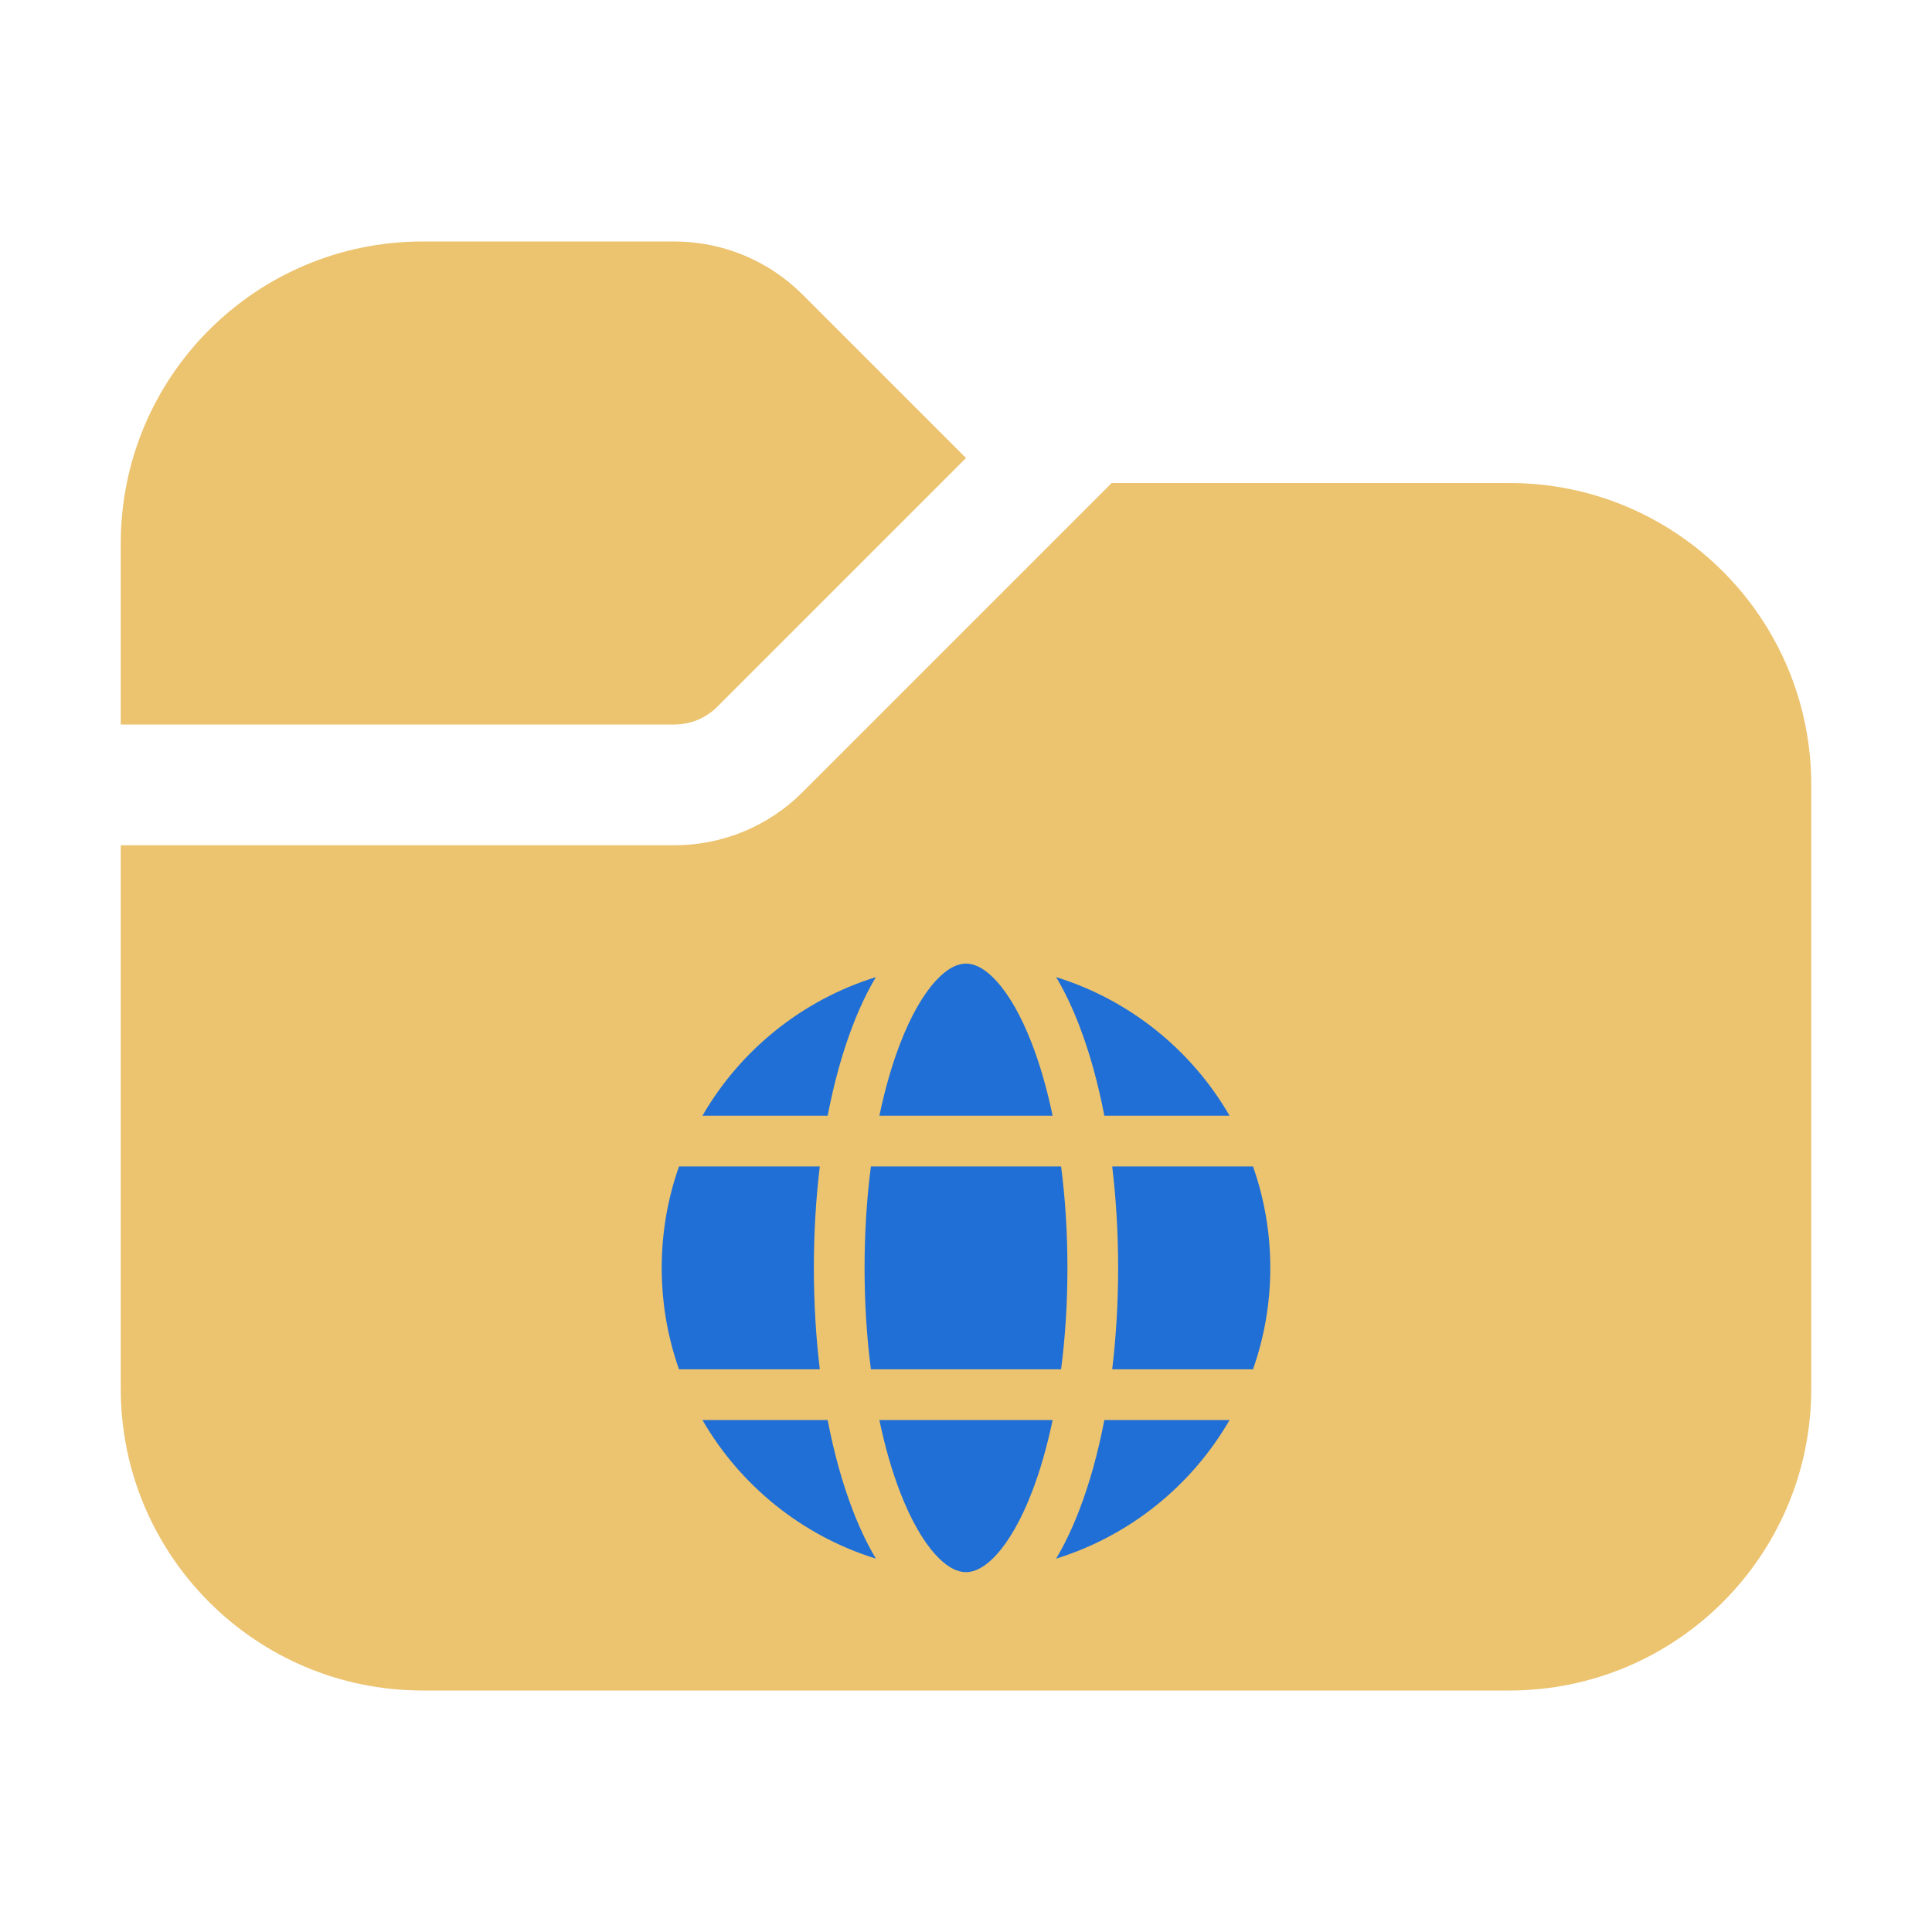
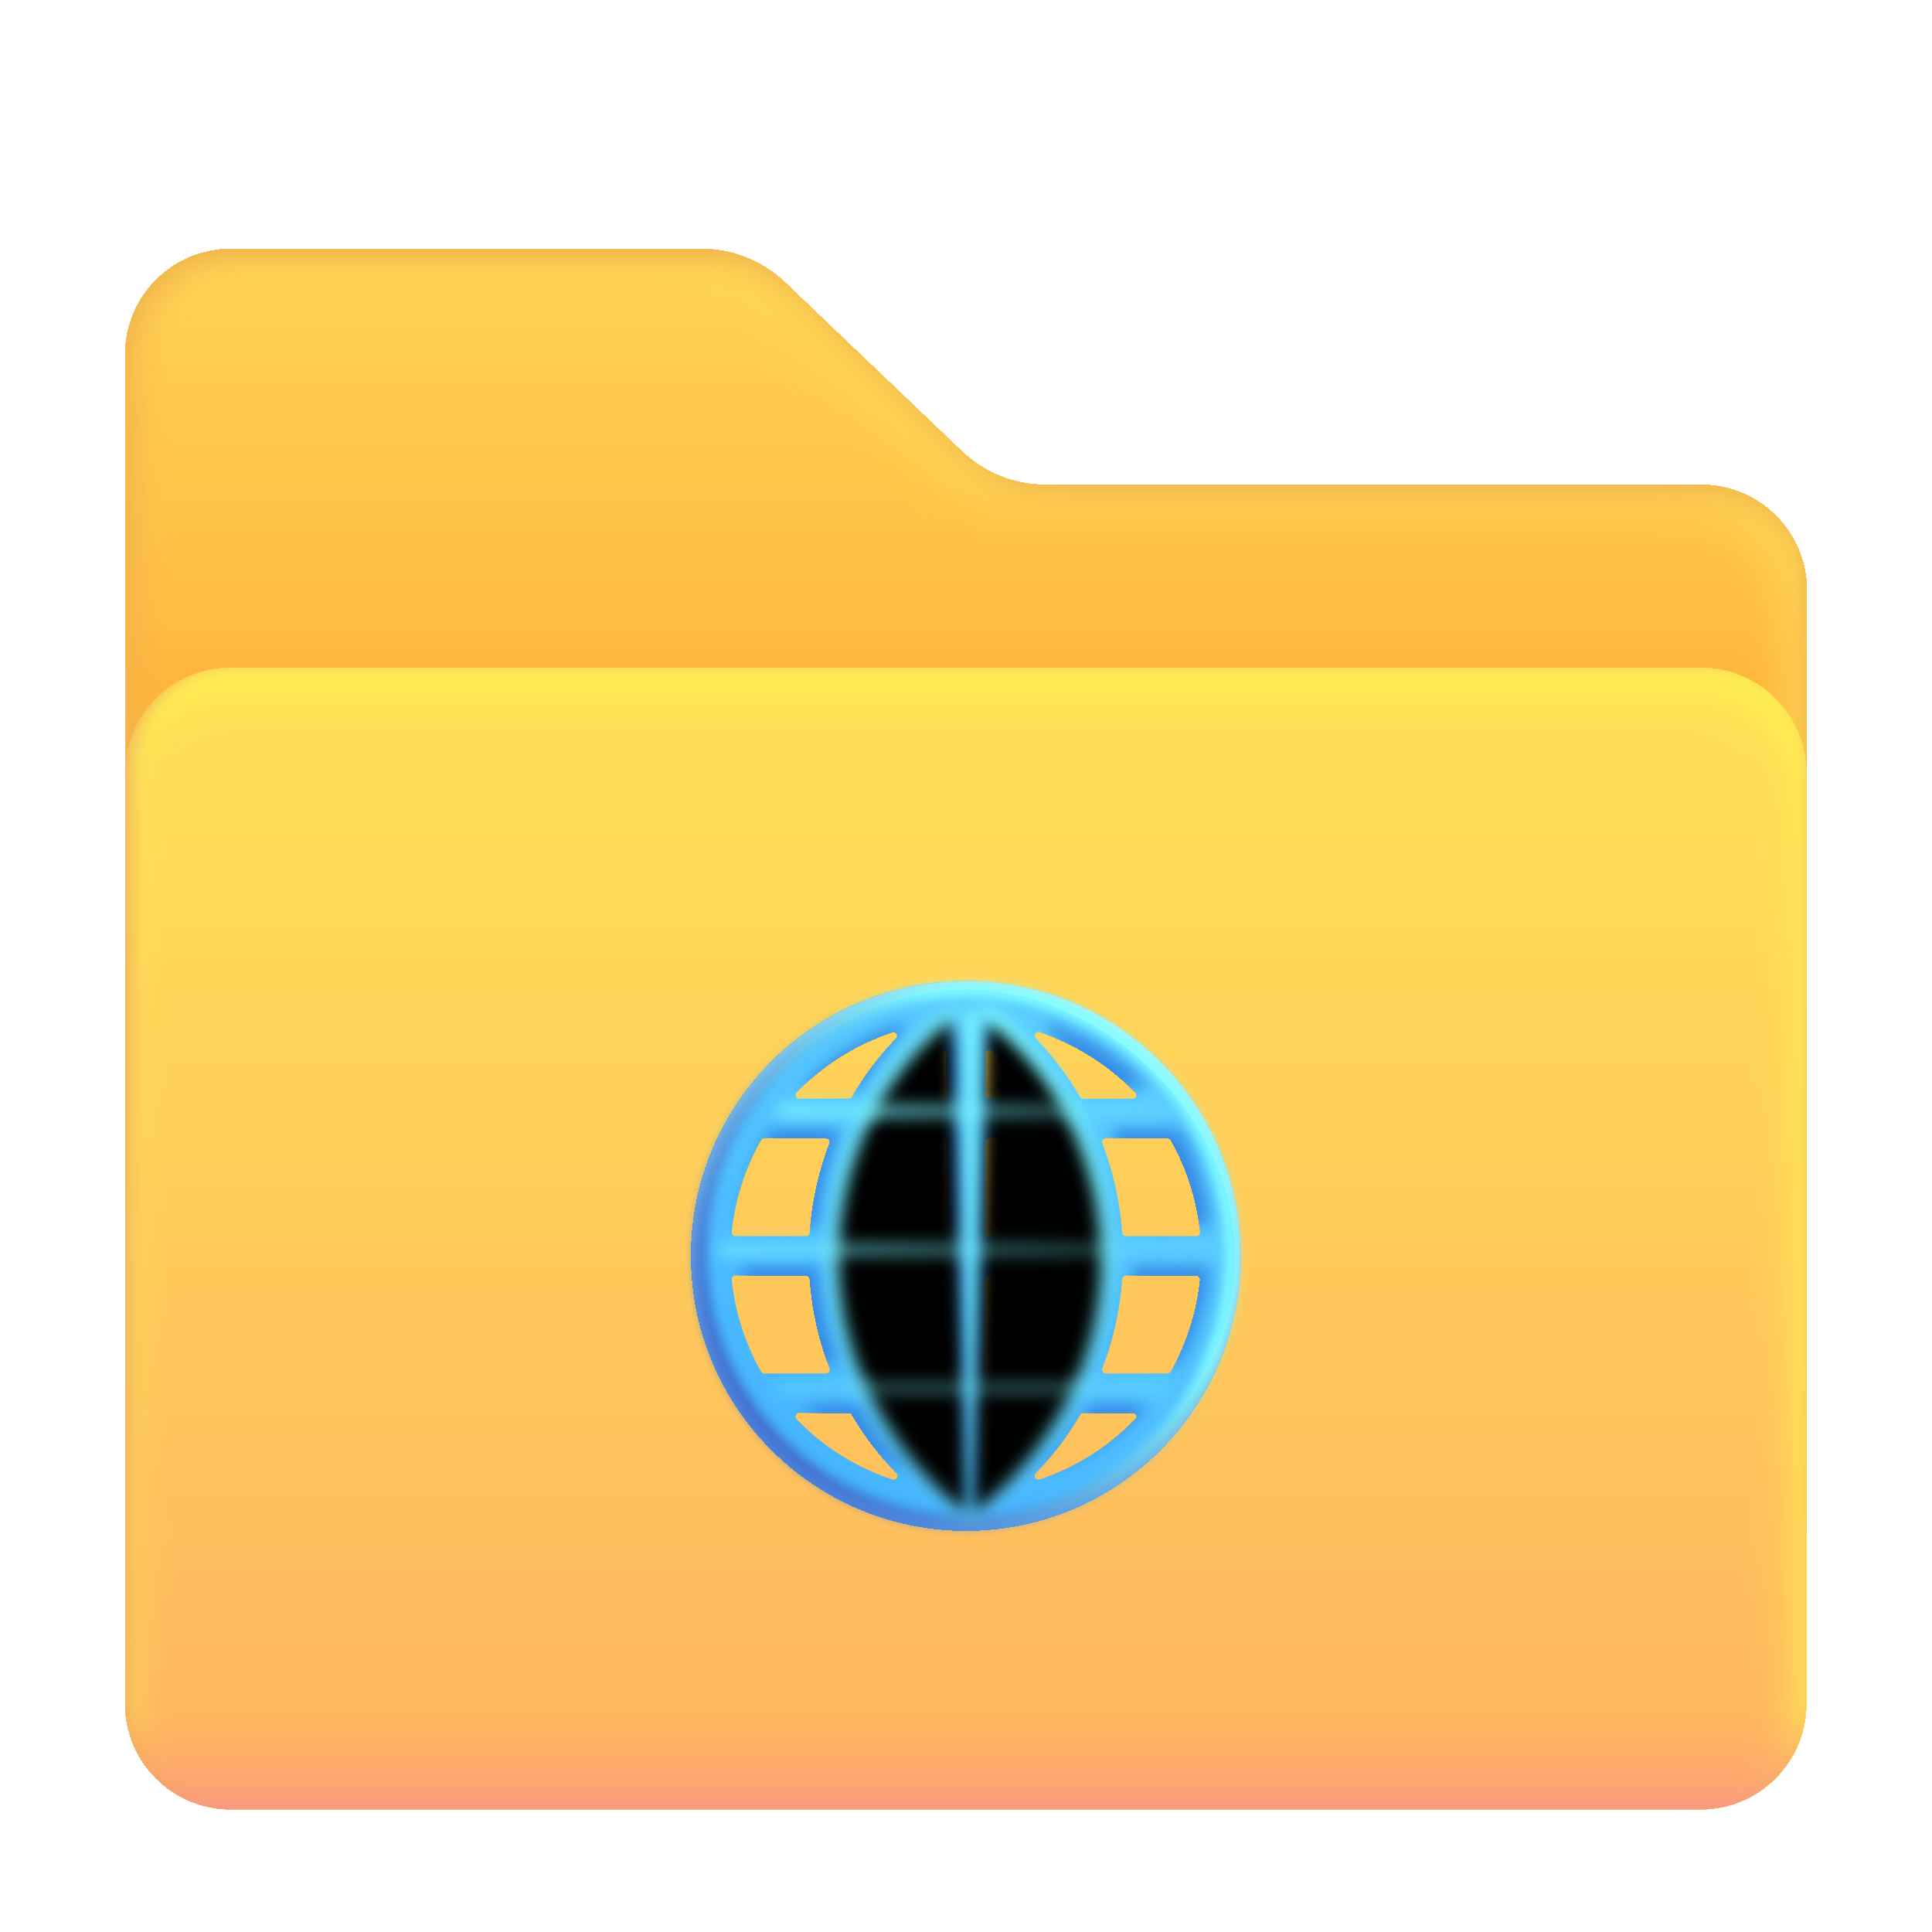
<svg xmlns="http://www.w3.org/2000/svg" viewBox="0 0 16 16" width="16" height="16">
-   <path d="M1 4.5C1 3.119 2.119 2 3.5 2H5.586C5.984 2 6.365 2.158 6.646 2.439L8 3.793L5.939 5.854C5.846 5.947 5.718 6 5.586 6H1V4.5ZM1 7V11.5C1 12.881 2.119 14 3.5 14H12.5C13.881 14 15 12.881 15 11.5V6.5C15 5.119 13.881 4 12.5 4H9.207L6.646 6.561C6.365 6.842 5.984 7 5.586 7H1Z" fill="#ecc36f" />
-   <g transform="translate(8,10.5) scale(0.42) translate(-8,-8)" fill="#1f6fd6">
-     <path d="M6 8C6 7.297 6.044 6.625 6.125 6H9.875C9.956 6.625 10 7.297 10 8C10 8.703 9.956 9.375 9.875 10H6.125C6.044 9.375 6 8.703 6 8ZM5.117 10C5.041 9.365 5 8.693 5 8C5 7.307 5.041 6.635 5.117 6H2.341C2.12 6.626 2 7.299 2 8C2 8.701 2.12 9.374 2.341 10H5.117ZM2.803 11H5.272C5.398 11.655 5.565 12.254 5.766 12.776C5.9 13.125 6.052 13.448 6.223 13.733C4.769 13.282 3.551 12.294 2.803 11ZM6.292 11H9.708C9.598 11.527 9.46 12.004 9.301 12.417C9.088 12.971 8.846 13.386 8.603 13.653C8.36 13.92 8.156 14 8 14C7.844 14 7.64 13.92 7.397 13.653C7.154 13.386 6.912 12.971 6.699 12.417C6.54 12.004 6.402 11.527 6.292 11ZM10.728 11C10.602 11.655 10.435 12.254 10.234 12.776C10.1 13.125 9.948 13.448 9.777 13.733C11.231 13.282 12.449 12.294 13.197 11H10.728ZM13.659 10C13.88 9.374 14 8.701 14 8C14 7.299 13.88 6.626 13.659 6H10.883C10.959 6.635 11 7.307 11 8C11 8.693 10.959 9.365 10.883 10H13.659ZM9.301 3.583C9.46 3.997 9.598 4.473 9.708 5H6.292C6.402 4.473 6.54 3.997 6.699 3.583C6.912 3.029 7.154 2.614 7.397 2.347C7.64 2.08 7.844 2 8 2C8.156 2 8.36 2.08 8.603 2.347C8.846 2.614 9.088 3.029 9.301 3.583ZM10.728 5H13.197C12.449 3.706 11.231 2.718 9.777 2.267C9.948 2.552 10.1 2.875 10.234 3.224C10.435 3.746 10.602 4.345 10.728 5ZM2.803 5H5.272C5.398 4.345 5.565 3.746 5.766 3.224C5.9 2.875 6.052 2.552 6.223 2.267C4.769 2.718 3.551 3.706 2.803 5Z" />
-   </g>
+   <svg x="0" y="0" width="16" height="16" viewBox="0 0 32 32">
+     <g filter="url(#filter0_ii_18_22534)">
+       <path d="M3.824 4.125C2.858 4.125 2.074 4.909 2.074 5.875V10.938C2.074 10.994 2.077 11.05 2.082 11.105V25.188C2.082 26.154 2.866 26.938 3.832 26.938H28.176C29.142 26.938 29.926 26.154 29.926 25.188V9.781C29.926 8.815 29.142 8.031 28.176 8.031H17.311C16.797 8.031 16.302 7.833 15.93 7.478L12.998 4.678C12.626 4.323 12.131 4.125 11.617 4.125H3.824Z" fill="url(#paint0_linear_18_22534)" />
+       <path d="M3.824 4.125C2.858 4.125 2.074 4.909 2.074 5.875V10.938C2.074 10.994 2.077 11.05 2.082 11.105V25.188C2.082 26.154 2.866 26.938 3.832 26.938H28.176C29.142 26.938 29.926 26.154 29.926 25.188V9.781C29.926 8.815 29.142 8.031 28.176 8.031H17.311C16.797 8.031 16.302 7.833 15.93 7.478L12.998 4.678C12.626 4.323 12.131 4.125 11.617 4.125H3.824Z" fill="url(#paint1_linear_18_22534)" />
+     </g>
+     <g filter="url(#filter1_ii_18_22534)">
+       <rect x="2.074" y="11.062" width="27.844" height="18.906" rx="1.75" fill="url(#paint2_linear_18_22534)" />
+     </g>
+     <rect x="2.074" y="11.062" width="27.844" height="18.906" rx="1.75" fill="url(#paint3_linear_18_22534)" />
+     <defs>
+       <filter id="filter0_ii_18_22534" x="1.774" y="4.125" width="28.252" height="23.113" filterUnits="userSpaceOnUse" color-interpolation-filters="sRGB">
+         <feFlood flood-opacity="0" result="BackgroundImageFix" />
+         <feBlend mode="normal" in="SourceGraphic" in2="BackgroundImageFix" result="shape" />
+         <feColorMatrix in="SourceAlpha" type="matrix" values="0 0 0 0 0 0 0 0 0 0 0 0 0 0 0 0 0 0 127 0" result="hardAlpha" />
+         <feOffset dx="-0.3" dy="0.3" />
+         <feGaussianBlur stdDeviation="0.375" />
+         <feComposite in2="hardAlpha" operator="arithmetic" k2="-1" k3="1" />
+         <feColorMatrix type="matrix" values="0 0 0 0 1 0 0 0 0 0.863 0 0 0 0 0.337 0 0 0 1 0" />
+         <feBlend mode="normal" in2="shape" result="effect1_innerShadow_18_22534" />
+         <feColorMatrix in="SourceAlpha" type="matrix" values="0 0 0 0 0 0 0 0 0 0 0 0 0 0 0 0 0 0 127 0" result="hardAlpha" />
+         <feOffset dx="0.1" dy="0.1" />
+         <feGaussianBlur stdDeviation="0.3" />
+         <feComposite in2="hardAlpha" operator="arithmetic" k2="-1" k3="1" />
+         <feColorMatrix type="matrix" values="0 0 0 0 0.937 0 0 0 0 0.675 0 0 0 0 0.294 0 0 0 1 0" />
+         <feBlend mode="normal" in2="effect1_innerShadow_18_22534" result="effect2_innerShadow_18_22534" />
+       </filter>
+       <filter id="filter1_ii_18_22534" x="1.974" y="10.963" width="28.044" height="19.306" filterUnits="userSpaceOnUse" color-interpolation-filters="sRGB">
+         <feFlood flood-opacity="0" result="BackgroundImageFix" />
+         <feBlend mode="normal" in="SourceGraphic" in2="BackgroundImageFix" result="shape" />
+         <feColorMatrix in="SourceAlpha" type="matrix" values="0 0 0 0 0 0 0 0 0 0 0 0 0 0 0 0 0 0 127 0" result="hardAlpha" />
+         <feOffset dx="-0.1" dy="0.3" />
+         <feGaussianBlur stdDeviation="0.375" />
+         <feComposite in2="hardAlpha" operator="arithmetic" k2="-1" k3="1" />
+         <feColorMatrix type="matrix" values="0 0 0 0 1 0 0 0 0 0.949 0 0 0 0 0.325 0 0 0 1 0" />
+         <feBlend mode="normal" in2="shape" result="effect1_innerShadow_18_22534" />
+         <feColorMatrix in="SourceAlpha" type="matrix" values="0 0 0 0 0 0 0 0 0 0 0 0 0 0 0 0 0 0 127 0" result="hardAlpha" />
+         <feOffset dx="0.1" dy="-0.1" />
+         <feGaussianBlur stdDeviation="0.15" />
+         <feComposite in2="hardAlpha" operator="arithmetic" k2="-1" k3="1" />
+         <feColorMatrix type="matrix" values="0 0 0 0 0.941 0 0 0 0 0.69 0 0 0 0 0.365 0 0 0 1 0" />
+         <feBlend mode="normal" in2="effect1_innerShadow_18_22534" result="effect2_innerShadow_18_22534" />
+       </filter>
+       <linearGradient id="paint0_linear_18_22534" x1="16" y1="4.75" x2="16" y2="11.75" gradientUnits="userSpaceOnUse">
+         <stop stop-color="#FFD152" />
+         <stop offset="1" stop-color="#FFB83D" />
+       </linearGradient>
+       <linearGradient id="paint1_linear_18_22534" x1="16.747" y1="11.316" x2="16.747" y2="10.343" gradientUnits="userSpaceOnUse">
+         <stop stop-color="#FEB63B" />
+         <stop offset="1" stop-color="#FEB63B" stop-opacity="0" />
+       </linearGradient>
+       <linearGradient id="paint2_linear_18_22534" x1="15.996" y1="11.062" x2="15.996" y2="29.969" gradientUnits="userSpaceOnUse">
+         <stop stop-color="#FFE155" />
+         <stop offset="1" stop-color="#FFB45F" />
+       </linearGradient>
+       <linearGradient id="paint3_linear_18_22534" x1="19.882" y1="30.183" x2="19.882" y2="28.246" gradientUnits="userSpaceOnUse">
+         <stop stop-color="#F9928A" />
+         <stop offset="1" stop-color="#FFAD5F" stop-opacity="0" />
+       </linearGradient>
+     </defs>
+   </svg>
+   <svg x="5.4" y="7.8" width="5.2" height="5.2" viewBox="0 0 32 32">
+     <g filter="url(#filter0_i_18_4808)">
+       <path fill-rule="evenodd" clip-rule="evenodd" d="M2 16C2 23.72 8.28 30 16 30C23.72 30 30 23.72 30 16C30 8.28 23.72 2 16 2C8.28 2 2 8.28 2 16ZM4.258 15C4.141 15 4.049 14.9 4.061 14.784C4.232 13.095 4.753 11.509 5.552 10.1C5.587 10.038 5.653 10 5.724 10H8.864C9.005 10 9.102 10.143 9.052 10.276C8.502 11.714 8.159 13.239 8.043 14.812C8.036 14.918 7.948 15 7.843 15H4.258ZM10.25 15C10.134 15 10.042 14.902 10.052 14.786C10.193 13.149 10.617 11.572 11.292 10.115C11.324 10.044 11.395 10 11.472 10H14.8C14.911 10 15 10.089 15 10.2V14.8C15 14.911 14.911 15 14.8 15H10.25ZM15 17.2C15 17.09 14.911 17 14.8 17H10.25C10.134 17 10.042 17.098 10.052 17.214C10.193 18.851 10.617 20.428 11.292 21.885C11.324 21.956 11.395 22 11.472 22H14.8C14.911 22 15 21.91 15 21.8V17.2ZM15 24.2C15 24.09 14.911 24 14.8 24H12.889C12.727 24 12.633 24.181 12.729 24.311C13.298 25.082 13.95 25.799 14.675 26.448C14.802 26.562 15 26.47 15 26.3V24.2ZM19.555 27.073C19.412 27.222 19.553 27.466 19.749 27.401C21.623 26.784 23.294 25.717 24.634 24.328C24.755 24.203 24.665 24 24.491 24H21.98C21.909 24 21.843 24.038 21.807 24.1C21.178 25.17 20.424 26.168 19.555 27.073ZM22.948 21.724C22.898 21.857 22.994 22 23.136 22L26.246 22C26.335 22 26.418 21.953 26.462 21.875C27.252 20.472 27.769 18.895 27.939 17.216C27.951 17.1 27.858 17 27.742 17H24.157C24.052 17 23.964 17.082 23.957 17.188C23.841 18.761 23.498 20.286 22.948 21.724ZM21.75 17C21.866 17 21.958 17.098 21.948 17.214C21.807 18.851 21.383 20.428 20.708 21.885C20.676 21.956 20.605 22 20.528 22H17.2C17.09 22 17 21.91 17 21.8V17.2C17 17.09 17.09 17 17.2 17H21.75ZM23.957 14.812C23.964 14.918 24.052 15 24.157 15H27.742C27.858 15 27.951 14.9 27.939 14.784C27.769 13.105 27.252 11.528 26.462 10.125C26.418 10.047 26.335 10 26.246 10L23.136 10C22.995 10 22.898 10.143 22.948 10.276C23.498 11.714 23.841 13.239 23.957 14.812ZM20.528 10C20.605 10 20.676 10.044 20.708 10.115C21.383 11.572 21.807 13.149 21.948 14.786C21.958 14.902 21.866 15 21.75 15H17.2C17.09 15 17 14.911 17 14.8V10.2C17 10.089 17.09 10 17.2 10H20.528ZM21.807 7.9C21.843 7.962 21.91 8 21.981 8H24.491C24.665 8 24.755 7.797 24.634 7.672C23.296 6.285 21.627 5.218 19.755 4.601C19.559 4.536 19.418 4.779 19.561 4.929C20.428 5.834 21.18 6.832 21.807 7.9ZM17.325 5.552C17.198 5.438 17 5.53 17 5.7V7.8C17 7.91 17.09 8 17.2 8H19.111C19.273 8 19.367 7.819 19.271 7.689C18.701 6.918 18.05 6.201 17.325 5.552ZM15 5.7C15 5.53 14.802 5.438 14.675 5.552C13.95 6.201 13.299 6.918 12.729 7.689C12.633 7.819 12.727 8 12.889 8H14.8C14.911 8 15 7.91 15 7.8V5.7ZM17.2 24C17.09 24 17 24.09 17 24.2V26.3C17 26.47 17.198 26.562 17.325 26.448C18.05 25.799 18.702 25.082 19.271 24.311C19.367 24.181 19.273 24 19.111 24H17.2ZM5.552 21.9C5.587 21.962 5.653 22 5.724 22H8.866C9.008 22 9.105 21.856 9.054 21.724C8.504 20.285 8.159 18.76 8.044 17.188C8.036 17.082 7.949 17 7.843 17H4.258C4.141 17 4.049 17.1 4.061 17.216C4.232 18.905 4.753 20.491 5.552 21.9ZM12.259 27.404C12.455 27.468 12.595 27.225 12.453 27.076C11.582 26.169 10.827 25.17 10.198 24.1C10.162 24.038 10.096 24 10.024 24H7.508C7.336 24 7.246 24.203 7.366 24.328C8.707 25.719 10.381 26.787 12.259 27.404ZM10.019 8C10.091 8 10.156 7.962 10.193 7.9C10.82 6.832 11.572 5.834 12.439 4.929C12.582 4.779 12.441 4.536 12.245 4.601C10.373 5.218 8.704 6.285 7.366 7.672C7.246 7.797 7.336 8 7.508 8H10.019Z" fill="url(#paint0_linear_18_4808)" />
+     </g>
+     <path fill-rule="evenodd" clip-rule="evenodd" d="M16 30C8.28 30 2 23.72 2 16C2 8.28 8.28 2 16 2C23.72 2 30 8.28 30 16C30 23.72 23.72 30 16 30ZM16 29.531C23.076 29.531 29.688 23.076 29.688 16C29.688 8.924 23.076 2.437 16 2.437C8.924 2.437 2.406 8.924 2.406 16C2.406 23.076 8.924 29.531 16 29.531Z" fill="url(#paint1_linear_18_4808)" />
+     <g filter="url(#filter1_f_18_4808)">
+       <path fill-rule="evenodd" clip-rule="evenodd" d="M16 29.828C8.375 29.828 2.172 23.625 2.172 16C2.172 8.375 8.375 2.172 16 2.172C23.625 2.172 29.828 8.375 29.828 16C29.828 23.625 23.625 29.828 16 29.828ZM16 29.203C23.292 29.203 29.203 23.292 29.203 16C29.203 8.708 23.292 2.797 16 2.797C8.708 2.797 2.797 8.708 2.797 16C2.797 23.292 8.708 29.203 16 29.203Z" fill="url(#paint2_radial_18_4808)" />
+     </g>
+     <g filter="url(#filter2_f_18_4808)">
+       <path d="M16.312 3.812L16.312 28.188" stroke="url(#paint3_linear_18_4808)" stroke-width="0.75" stroke-linecap="round" />
+     </g>
+     <g filter="url(#filter3_f_18_4808)">
+       <path d="M17.125 3.688C19.125 5 23.125 9.325 23.125 16.125C23.125 22.925 18.625 27.667 16.375 29.188" stroke="url(#paint4_linear_18_4808)" stroke-width="0.75" stroke-linecap="round" />
+     </g>
+     <g filter="url(#filter4_f_18_4808)">
+       <path d="M15.25 3.688C13.25 5 9.25 9.325 9.25 16.125C9.25 22.925 13.75 27.667 16 29.188" stroke="url(#paint5_linear_18_4808)" stroke-width="0.75" stroke-linecap="round" />
+     </g>
+     <g filter="url(#filter5_f_18_4808)">
+       <path d="M6.688 8.625H26" stroke="url(#paint6_linear_18_4808)" stroke-width="0.75" stroke-linecap="round" />
+     </g>
+     <g filter="url(#filter6_f_18_4808)">
+       <path d="M6.625 22.75H26" stroke="url(#paint7_linear_18_4808)" stroke-opacity="0.75" stroke-width="0.75" stroke-linecap="round" />
+     </g>
+     <g filter="url(#filter7_f_18_4808)">
+       <path d="M3.688 15.688H29" stroke="url(#paint8_linear_18_4808)" stroke-opacity="0.75" stroke-width="0.75" stroke-linecap="round" />
+     </g>
+     <defs>
+       <filter id="filter0_i_18_4808" x="2" y="1.5" width="28.5" height="28.5" filterUnits="userSpaceOnUse" color-interpolation-filters="sRGB">
+         <feFlood flood-opacity="0" result="BackgroundImageFix" />
+         <feBlend mode="normal" in="SourceGraphic" in2="BackgroundImageFix" result="shape" />
+         <feColorMatrix in="SourceAlpha" type="matrix" values="0 0 0 0 0 0 0 0 0 0 0 0 0 0 0 0 0 0 127 0" result="hardAlpha" />
+         <feOffset dx="0.5" dy="-0.5" />
+         <feGaussianBlur stdDeviation="0.375" />
+         <feComposite in2="hardAlpha" operator="arithmetic" k2="-1" k3="1" />
+         <feColorMatrix type="matrix" values="0 0 0 0 0.212 0 0 0 0 0.549 0 0 0 0 0.902 0 0 0 1 0" />
+         <feBlend mode="normal" in2="shape" result="effect1_innerShadow_18_4808" />
+       </filter>
+       <filter id="filter1_f_18_4808" x="1.672" y="1.672" width="28.656" height="28.656" filterUnits="userSpaceOnUse" color-interpolation-filters="sRGB">
+         <feFlood flood-opacity="0" result="BackgroundImageFix" />
+         <feBlend mode="normal" in="SourceGraphic" in2="BackgroundImageFix" result="shape" />
+         <feGaussianBlur stdDeviation="0.25" result="effect1_foregroundBlur_18_4808" />
+       </filter>
+       <filter id="filter2_f_18_4808" x="15.188" y="2.688" width="2.25" height="26.625" filterUnits="userSpaceOnUse" color-interpolation-filters="sRGB">
+         <feFlood flood-opacity="0" result="BackgroundImageFix" />
+         <feBlend mode="normal" in="SourceGraphic" in2="BackgroundImageFix" result="shape" />
+         <feGaussianBlur stdDeviation="0.375" result="effect1_foregroundBlur_18_4808" />
+       </filter>
+       <filter id="filter3_f_18_4808" x="15.25" y="2.562" width="9" height="27.75" filterUnits="userSpaceOnUse" color-interpolation-filters="sRGB">
+         <feFlood flood-opacity="0" result="BackgroundImageFix" />
+         <feBlend mode="normal" in="SourceGraphic" in2="BackgroundImageFix" result="shape" />
+         <feGaussianBlur stdDeviation="0.375" result="effect1_foregroundBlur_18_4808" />
+       </filter>
+       <filter id="filter4_f_18_4808" x="8.125" y="2.562" width="9" height="27.75" filterUnits="userSpaceOnUse" color-interpolation-filters="sRGB">
+         <feFlood flood-opacity="0" result="BackgroundImageFix" />
+         <feBlend mode="normal" in="SourceGraphic" in2="BackgroundImageFix" result="shape" />
+         <feGaussianBlur stdDeviation="0.375" result="effect1_foregroundBlur_18_4808" />
+       </filter>
+       <filter id="filter5_f_18_4808" x="5.562" y="7.5" width="21.562" height="2.25" filterUnits="userSpaceOnUse" color-interpolation-filters="sRGB">
+         <feFlood flood-opacity="0" result="BackgroundImageFix" />
+         <feBlend mode="normal" in="SourceGraphic" in2="BackgroundImageFix" result="shape" />
+         <feGaussianBlur stdDeviation="0.375" result="effect1_foregroundBlur_18_4808" />
+       </filter>
+       <filter id="filter6_f_18_4808" x="5.5" y="21.625" width="21.625" height="2.25" filterUnits="userSpaceOnUse" color-interpolation-filters="sRGB">
+         <feFlood flood-opacity="0" result="BackgroundImageFix" />
+         <feBlend mode="normal" in="SourceGraphic" in2="BackgroundImageFix" result="shape" />
+         <feGaussianBlur stdDeviation="0.375" result="effect1_foregroundBlur_18_4808" />
+       </filter>
+       <filter id="filter7_f_18_4808" x="2.562" y="14.562" width="27.562" height="2.25" filterUnits="userSpaceOnUse" color-interpolation-filters="sRGB">
+         <feFlood flood-opacity="0" result="BackgroundImageFix" />
+         <feBlend mode="normal" in="SourceGraphic" in2="BackgroundImageFix" result="shape" />
+         <feGaussianBlur stdDeviation="0.375" result="effect1_foregroundBlur_18_4808" />
+       </filter>
+       <linearGradient id="paint0_linear_18_4808" x1="25.5" y1="3.687" x2="9.688" y2="30" gradientUnits="userSpaceOnUse">
+         <stop stop-color="#5CCFFF" />
+         <stop offset="1" stop-color="#44B3FF" />
+       </linearGradient>
+       <linearGradient id="paint1_linear_18_4808" x1="25.062" y1="4.437" x2="5.375" y2="32.625" gradientUnits="userSpaceOnUse">
+         <stop stop-color="#B5F5F5" />
+         <stop offset="1" stop-color="#3A6DD3" />
+       </linearGradient>
+       <radialGradient id="paint2_radial_18_4808" cx="0" cy="0" r="1" gradientUnits="userSpaceOnUse" gradientTransform="translate(26.1875 8.4375) rotate(128.166) scale(27.207 27.207)">
+         <stop offset="0.489" stop-color="#7FFFFF" />
+         <stop offset="1" stop-color="#3C68D0" />
+       </radialGradient>
+       <linearGradient id="paint3_linear_18_4808" x1="16.812" y1="3.812" x2="16.812" y2="35.125" gradientUnits="userSpaceOnUse">
+         <stop stop-color="#76F6FF" />
+         <stop offset="1" stop-color="#76F6FF" stop-opacity="0" />
+       </linearGradient>
+       <linearGradient id="paint4_linear_18_4808" x1="19.75" y1="3.688" x2="19.75" y2="36.445" gradientUnits="userSpaceOnUse">
+         <stop stop-color="#76F6FF" />
+         <stop offset="1" stop-color="#76F6FF" stop-opacity="0" />
+       </linearGradient>
+       <linearGradient id="paint5_linear_18_4808" x1="-1.188" y1="9.062" x2="26" y2="30.625" gradientUnits="userSpaceOnUse">
+         <stop stop-color="#76F6FF" />
+         <stop offset="1" stop-color="#76F6FF" stop-opacity="0" />
+       </linearGradient>
+       <linearGradient id="paint6_linear_18_4808" x1="1.438" y1="9.91" x2="30.312" y2="9.909" gradientUnits="userSpaceOnUse">
+         <stop stop-color="#76F6FF" />
+         <stop offset="1" stop-color="#76F6FF" stop-opacity="0" />
+       </linearGradient>
+       <linearGradient id="paint7_linear_18_4808" x1="19.25" y1="13.75" x2="19.25" y2="28.375" gradientUnits="userSpaceOnUse">
+         <stop stop-color="#76F6FF" />
+         <stop offset="1" stop-color="#76F6FF" stop-opacity="0" />
+       </linearGradient>
+       <linearGradient id="paint8_linear_18_4808" x1="-3.194" y1="16.972" x2="34.652" y2="16.971" gradientUnits="userSpaceOnUse">
+         <stop stop-color="#76F6FF" />
+         <stop offset="1" stop-color="#76F6FF" stop-opacity="0" />
+       </linearGradient>
+     </defs>
+   </svg>
</svg>
